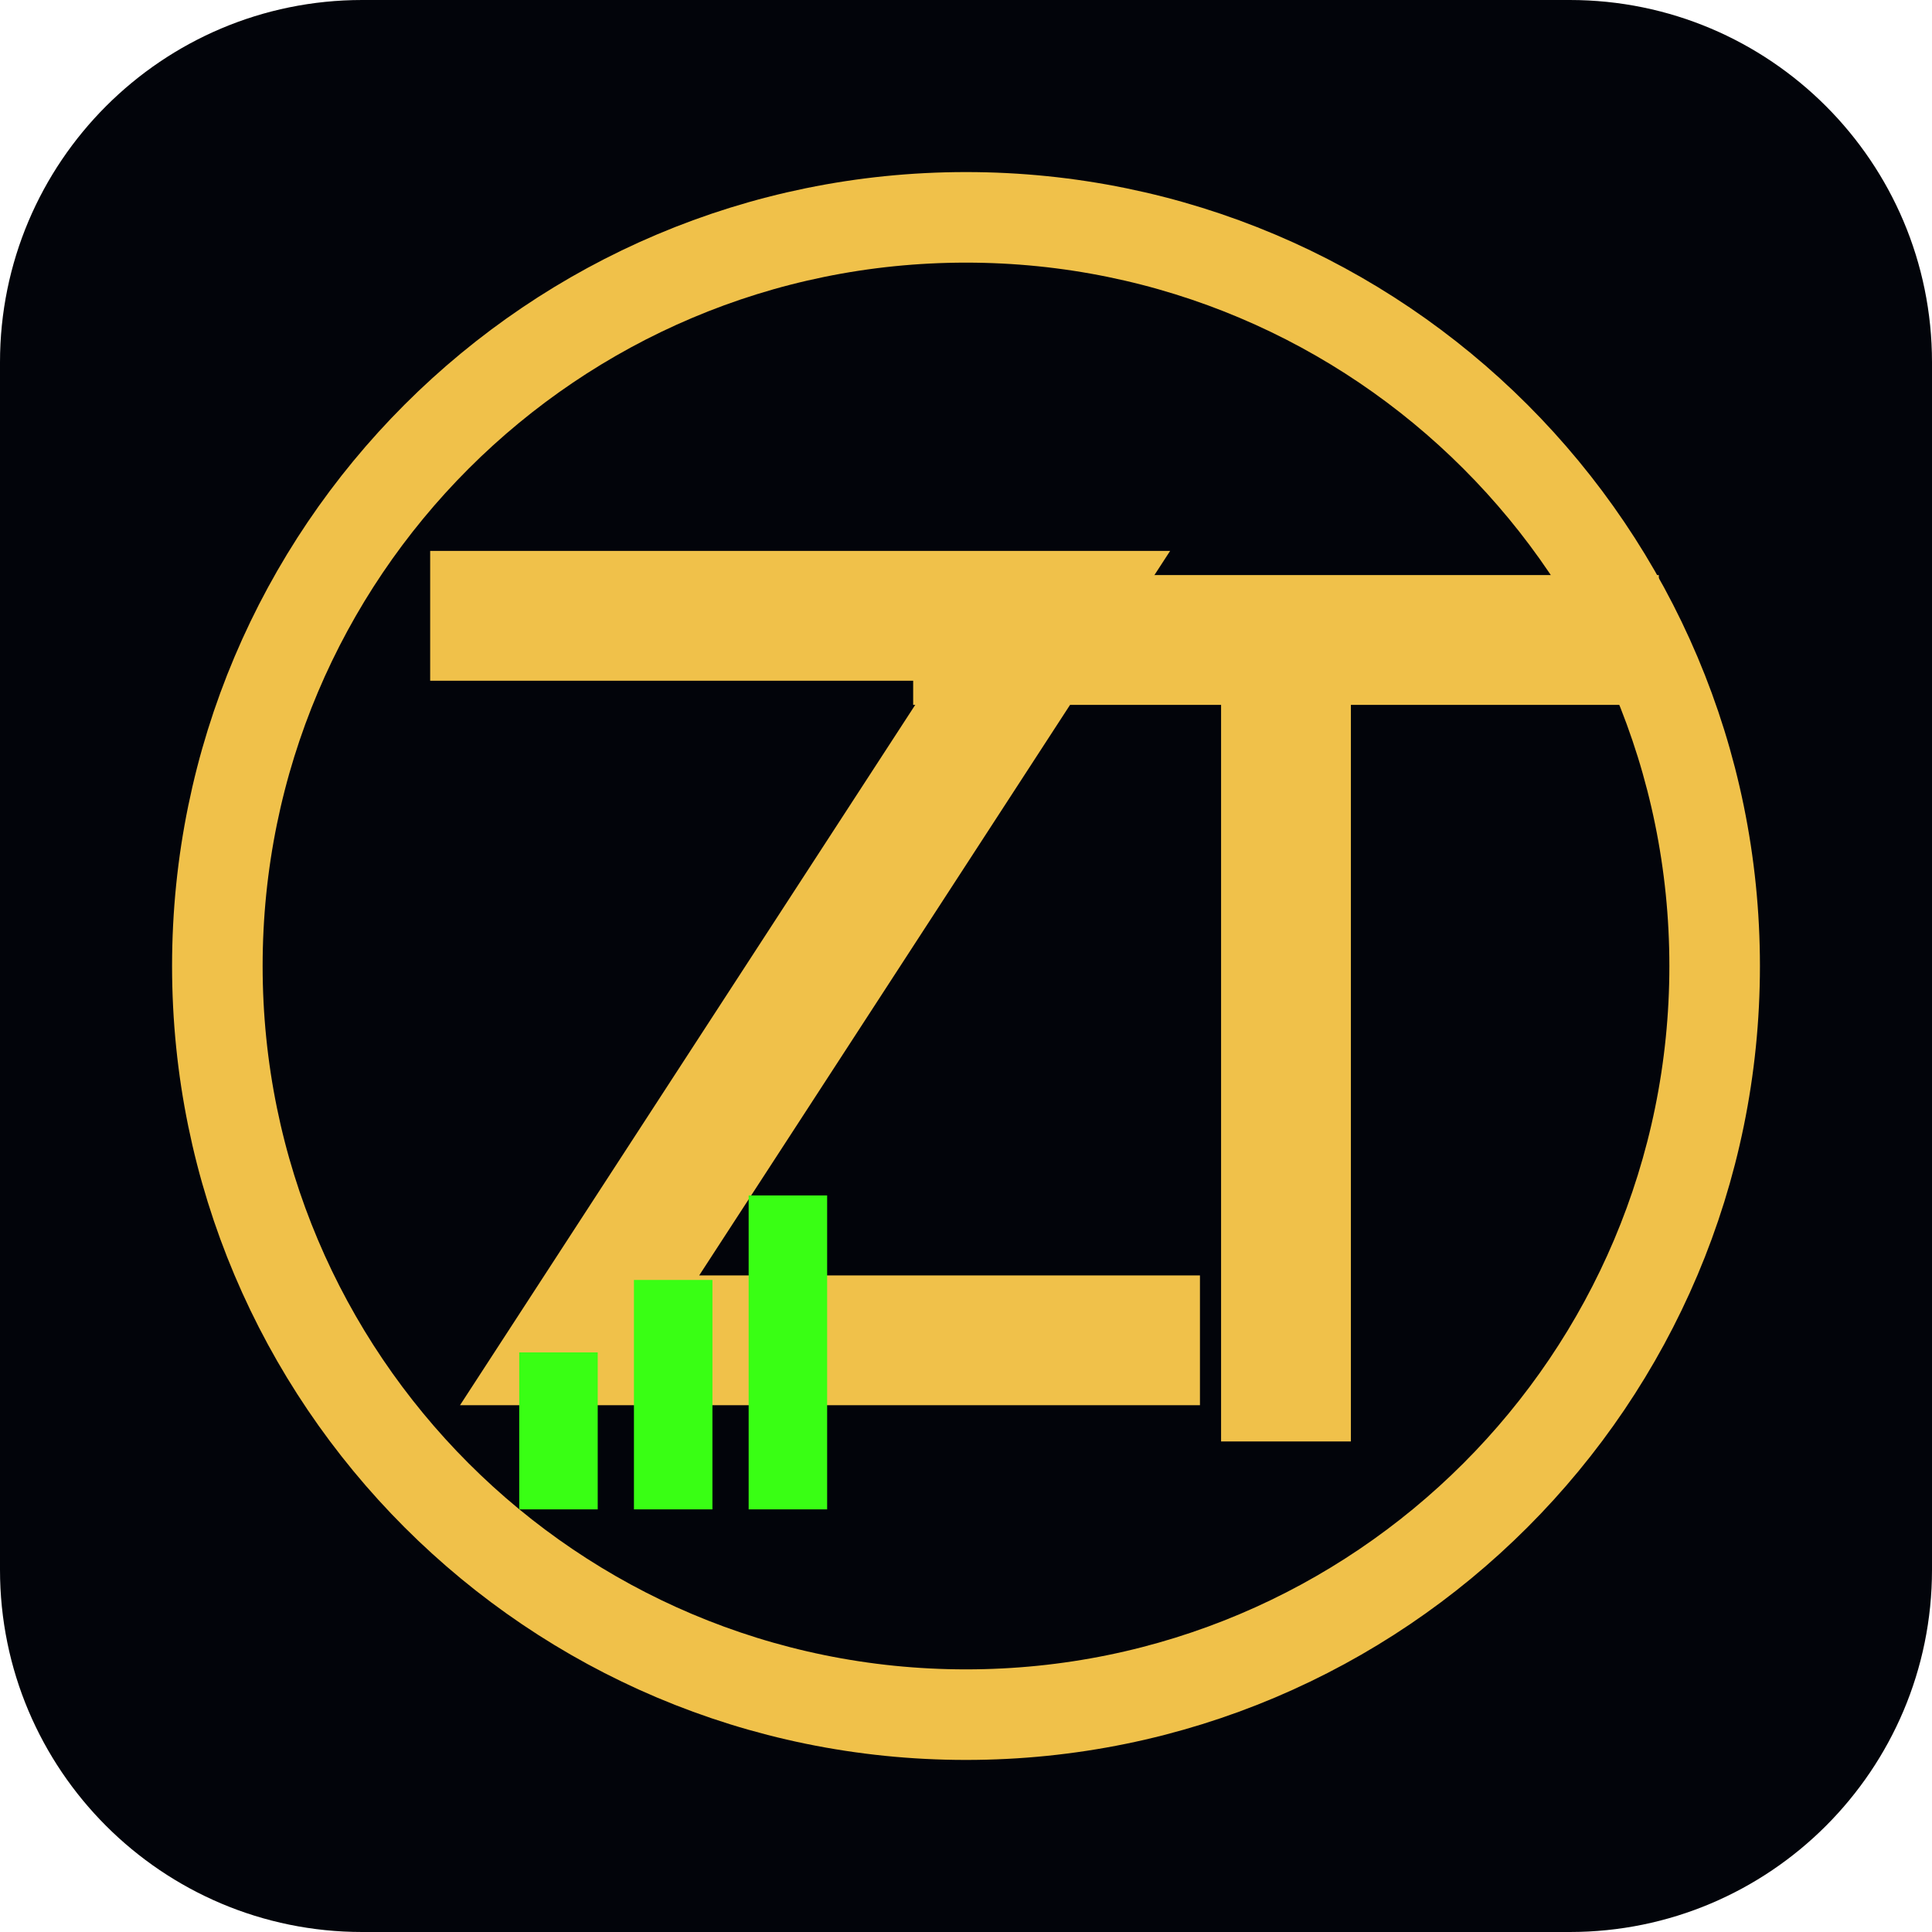
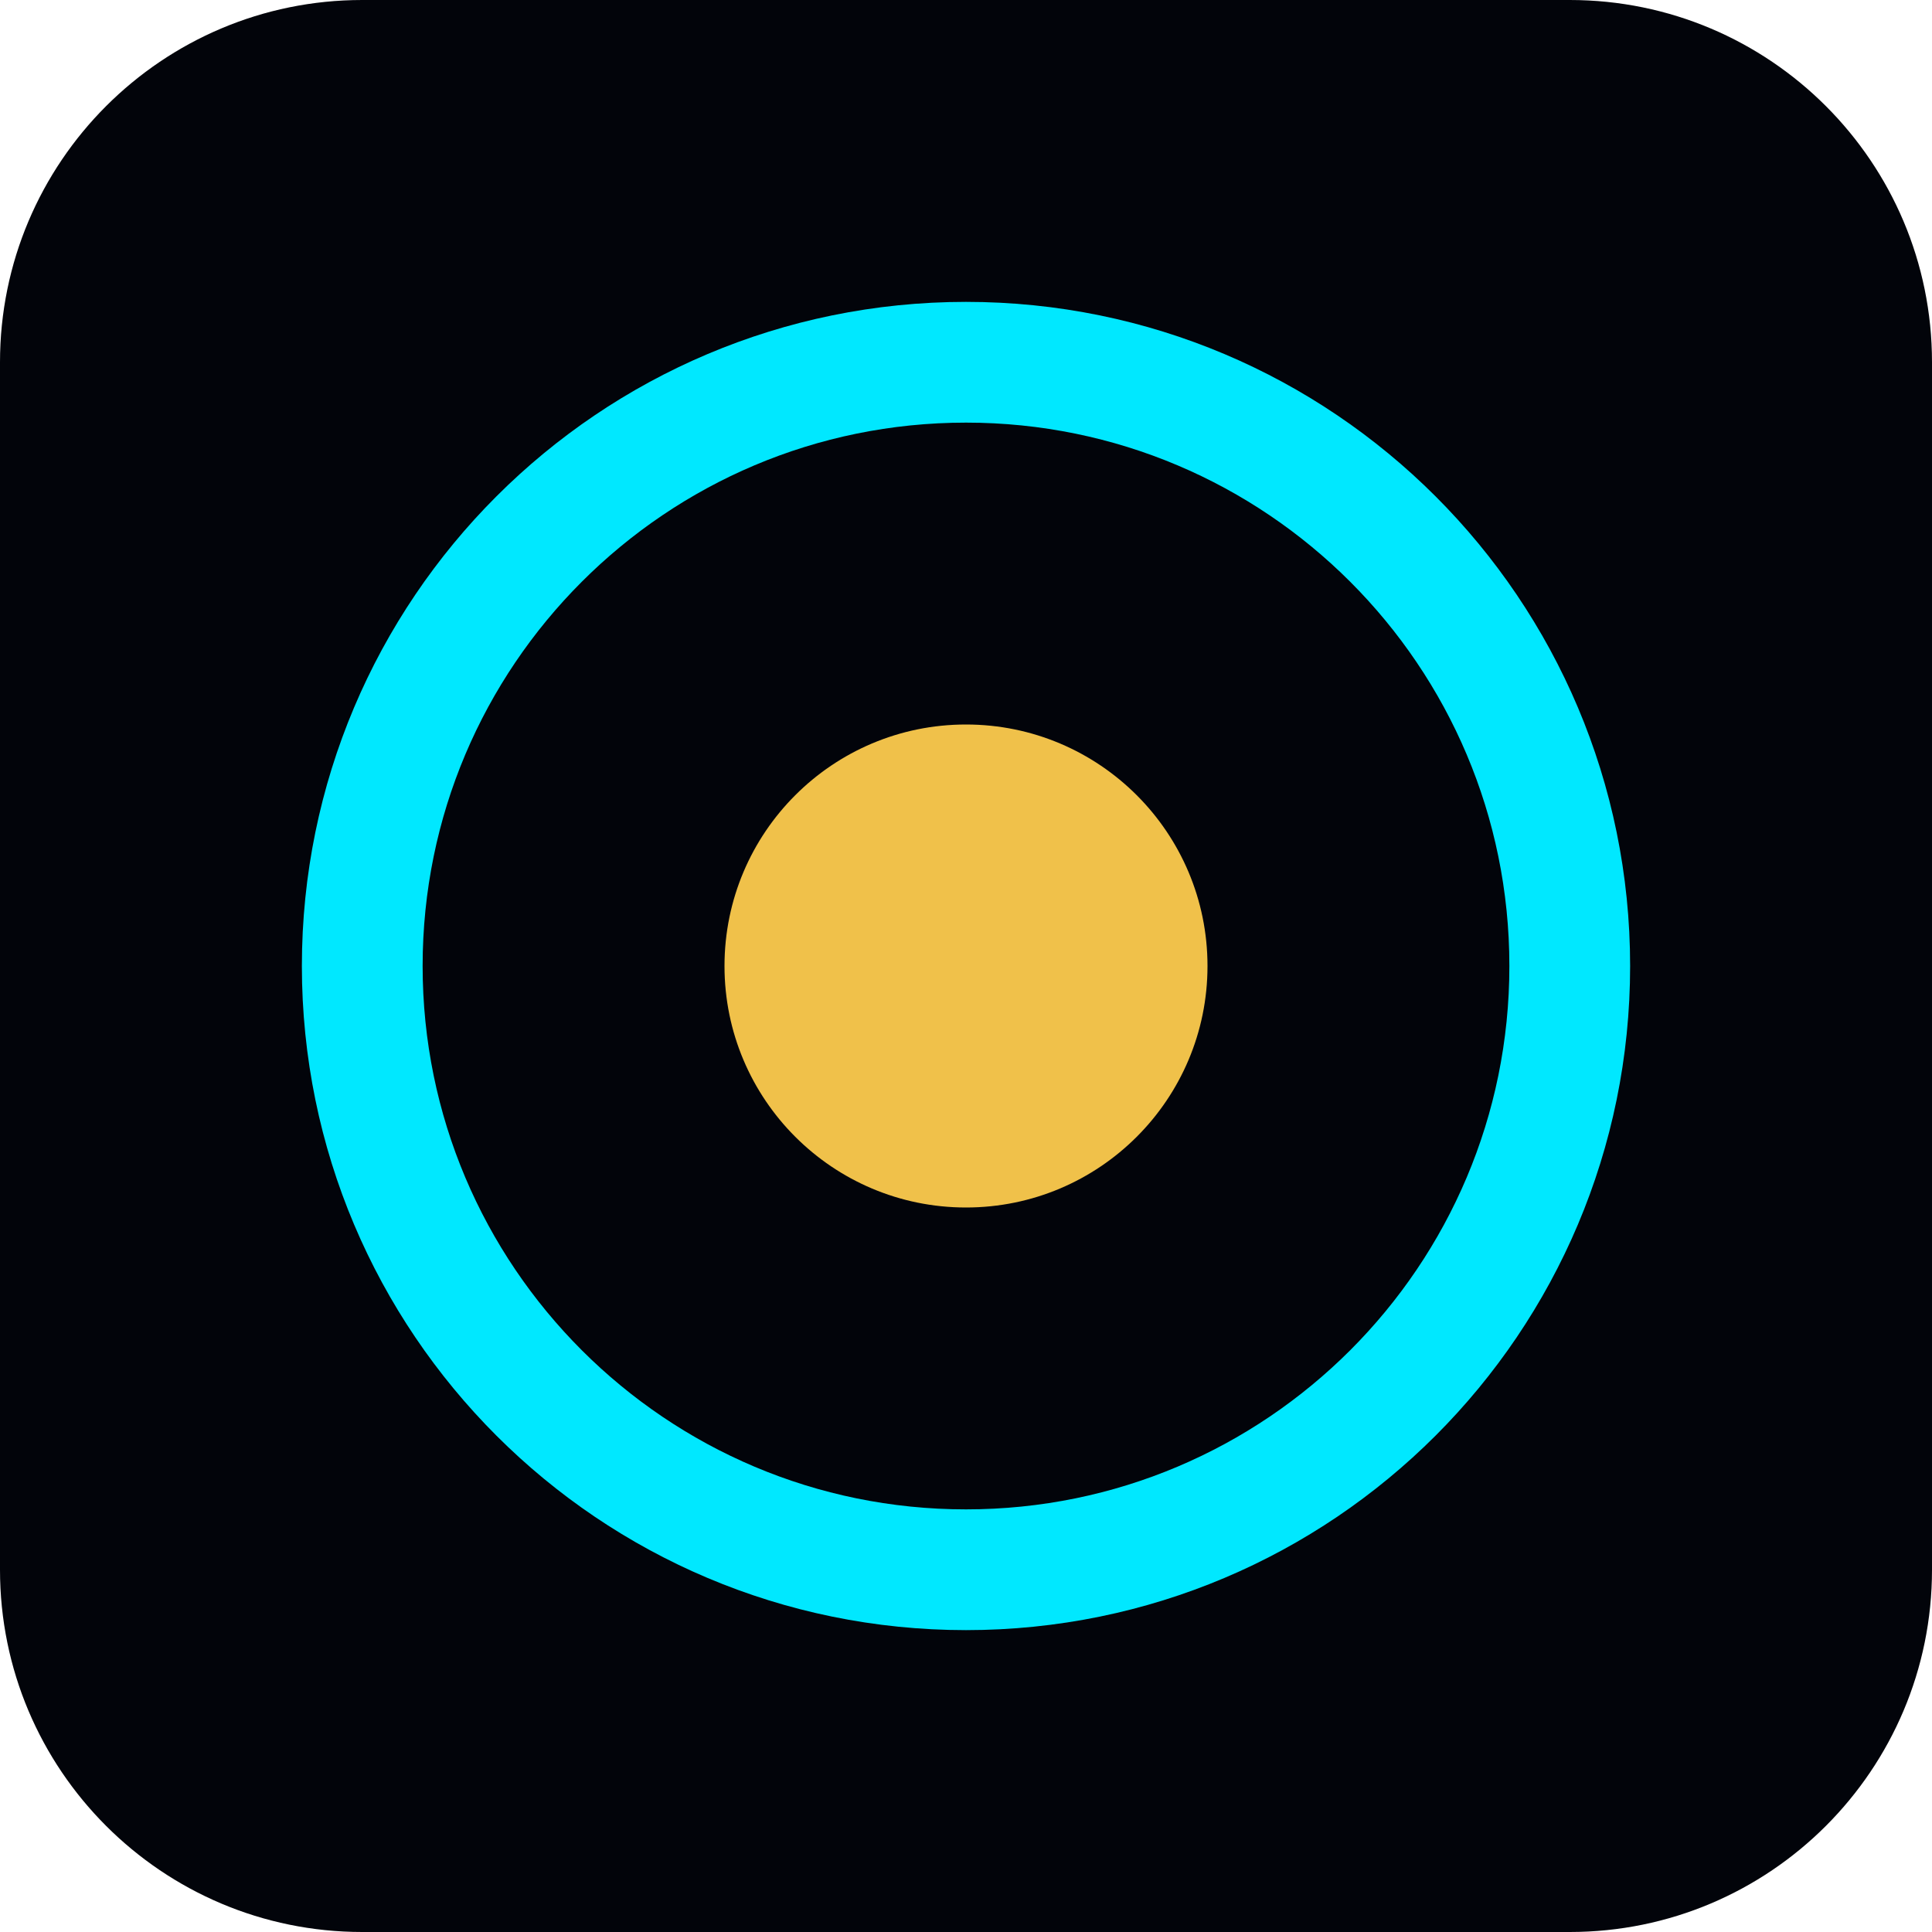
<svg xmlns="http://www.w3.org/2000/svg" viewBox="0 0 32 32">
  <rect width="32" height="32" rx="6" fill="#02040a" />
-   <circle cx="16" cy="16" r="12.4" fill="none" stroke="#f0c14a" stroke-width="1.5" />
-   <path d="M8.2 10.2h9.2L9.6 22.2h9.2" fill="none" stroke="#f0c14a" stroke-width="2.15" stroke-linecap="square" stroke-linejoin="miter" />
-   <path d="M16.2 10.6h10.2M21.3 10.6v12.2" fill="none" stroke="#f0c14a" stroke-width="2.15" stroke-linecap="square" />
-   <rect x="8.6" y="22.4" width="1.3" height="2.6" fill="#39ff14" />
-   <rect x="10.5" y="21.2" width="1.3" height="3.8" fill="#39ff14" />
-   <rect x="12.4" y="19.8" width="1.3" height="5.2" fill="#39ff14" />
+   <circle cx="16" cy="16" r="10" fill="none" stroke="#00e8ff" stroke-width="2" />
+   <circle cx="16" cy="16" r="4" fill="#f0c14a" />
</svg>
